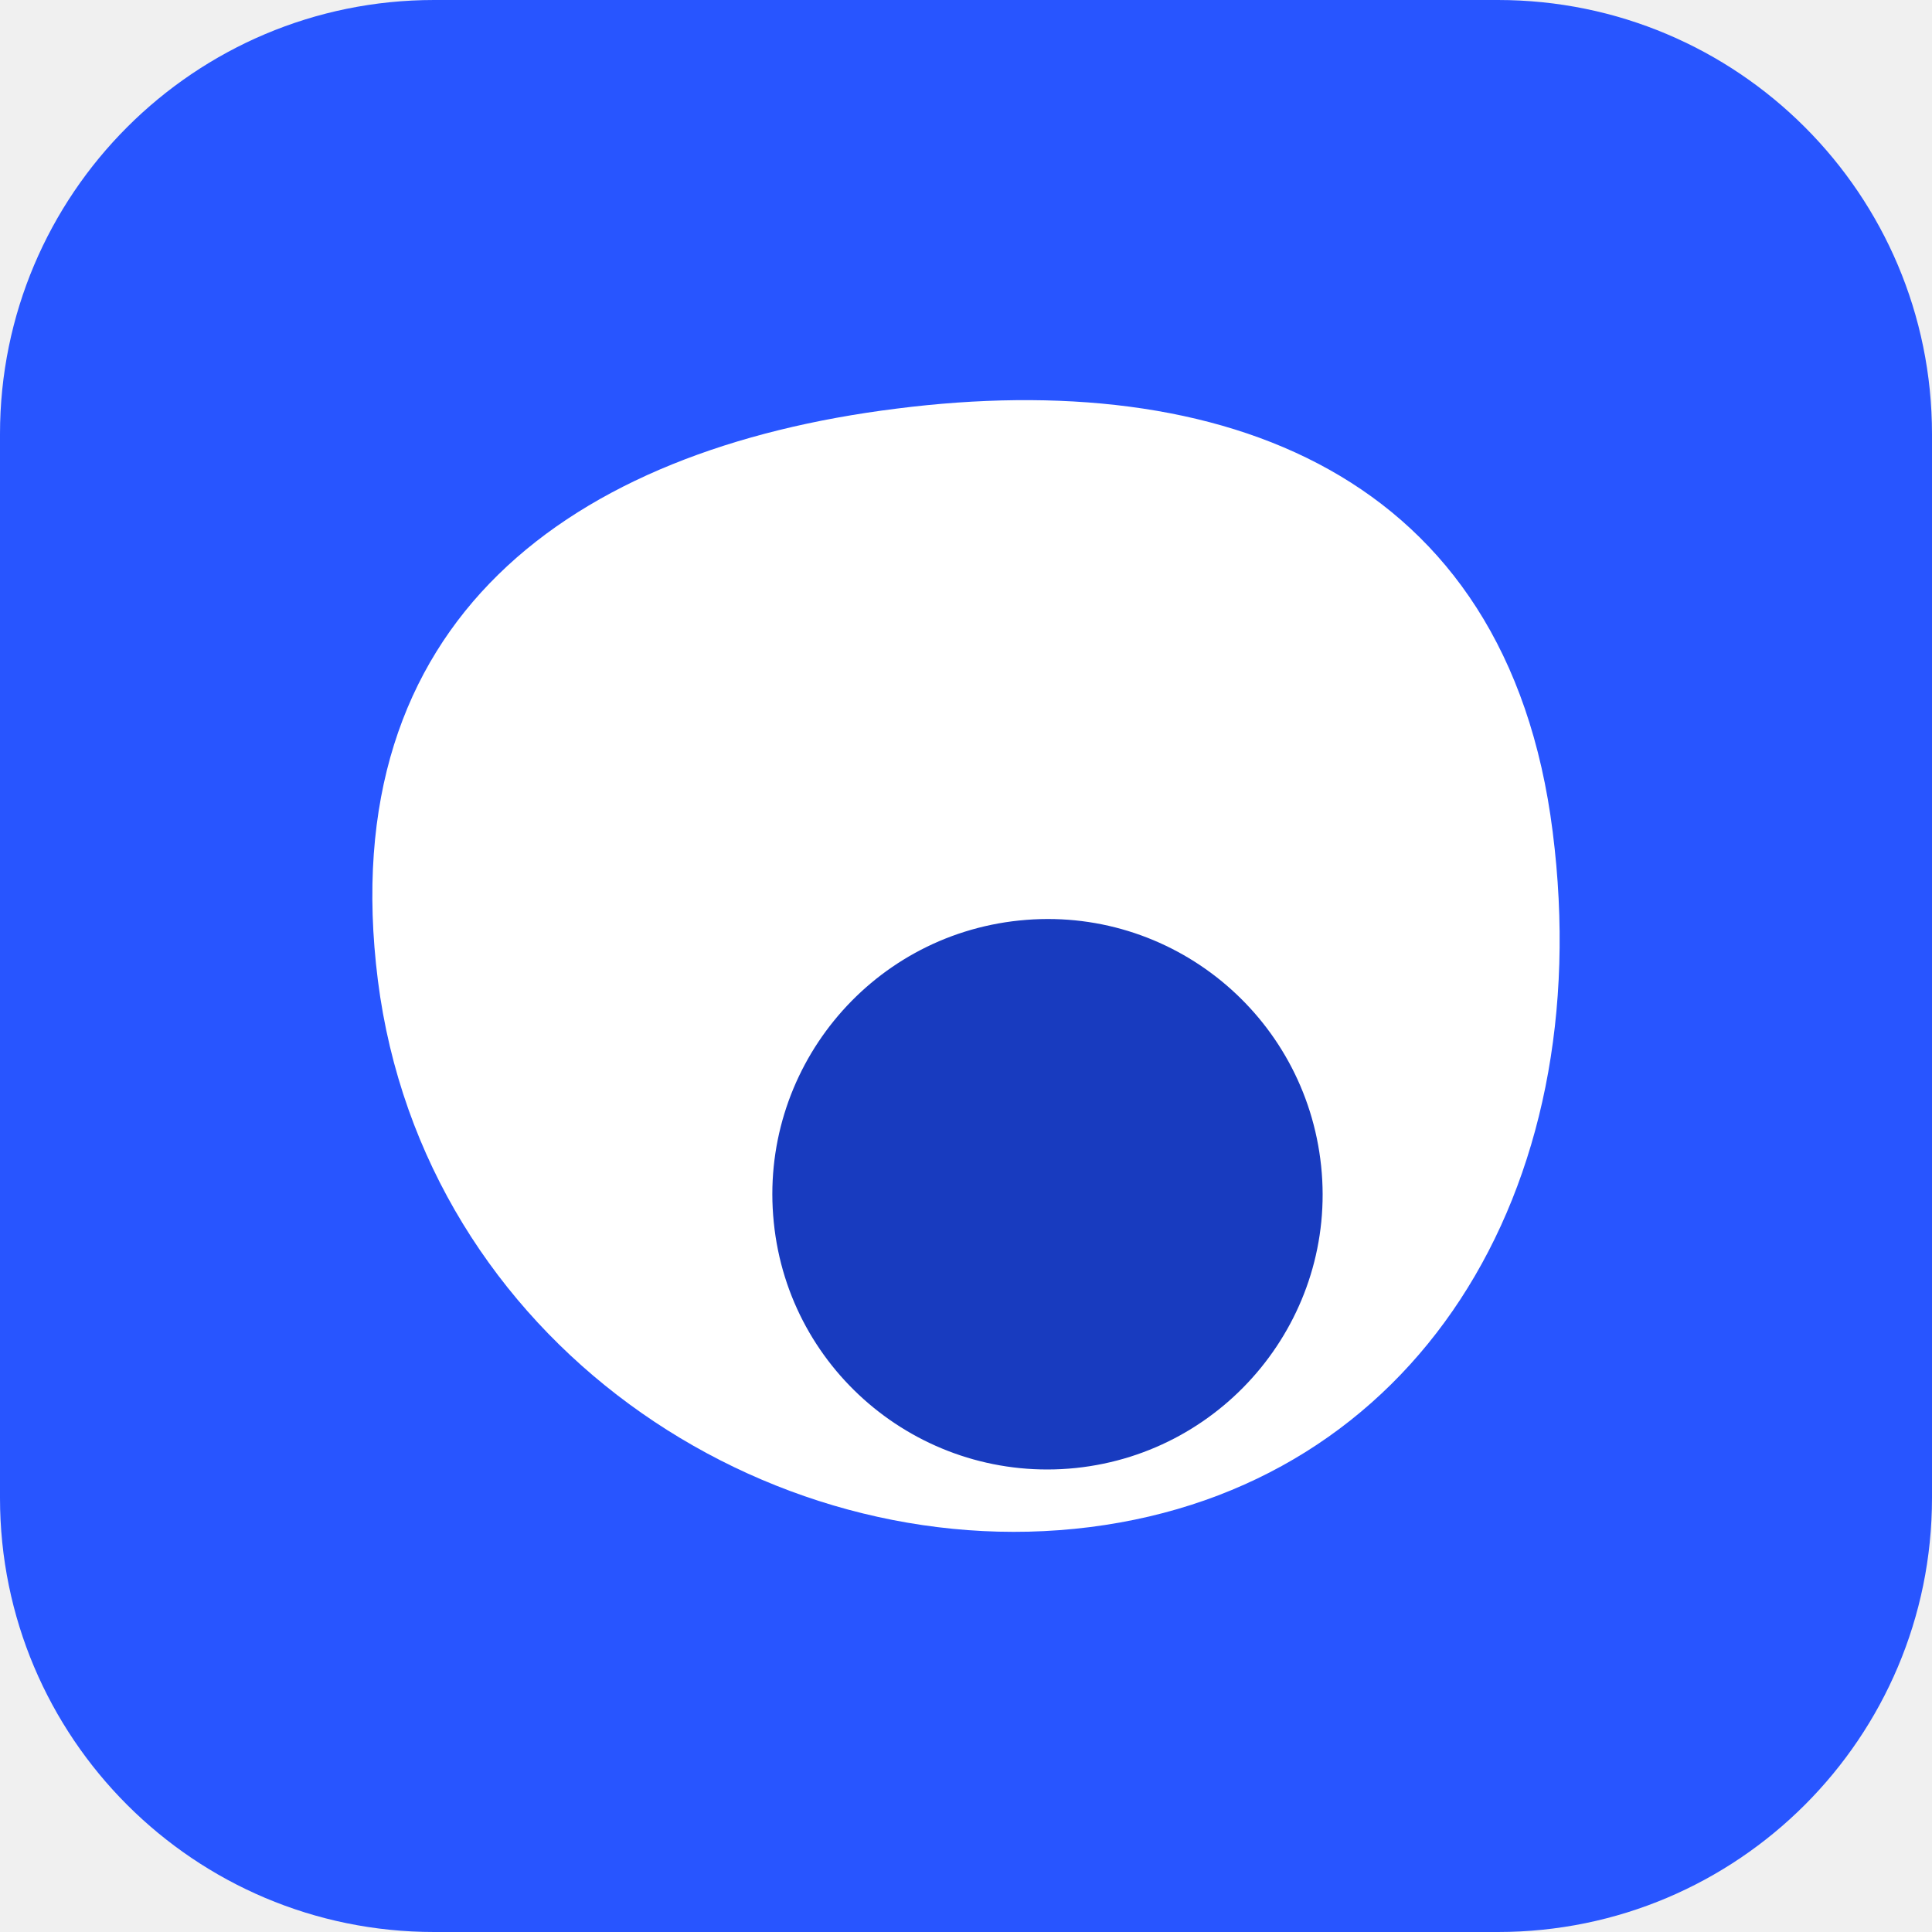
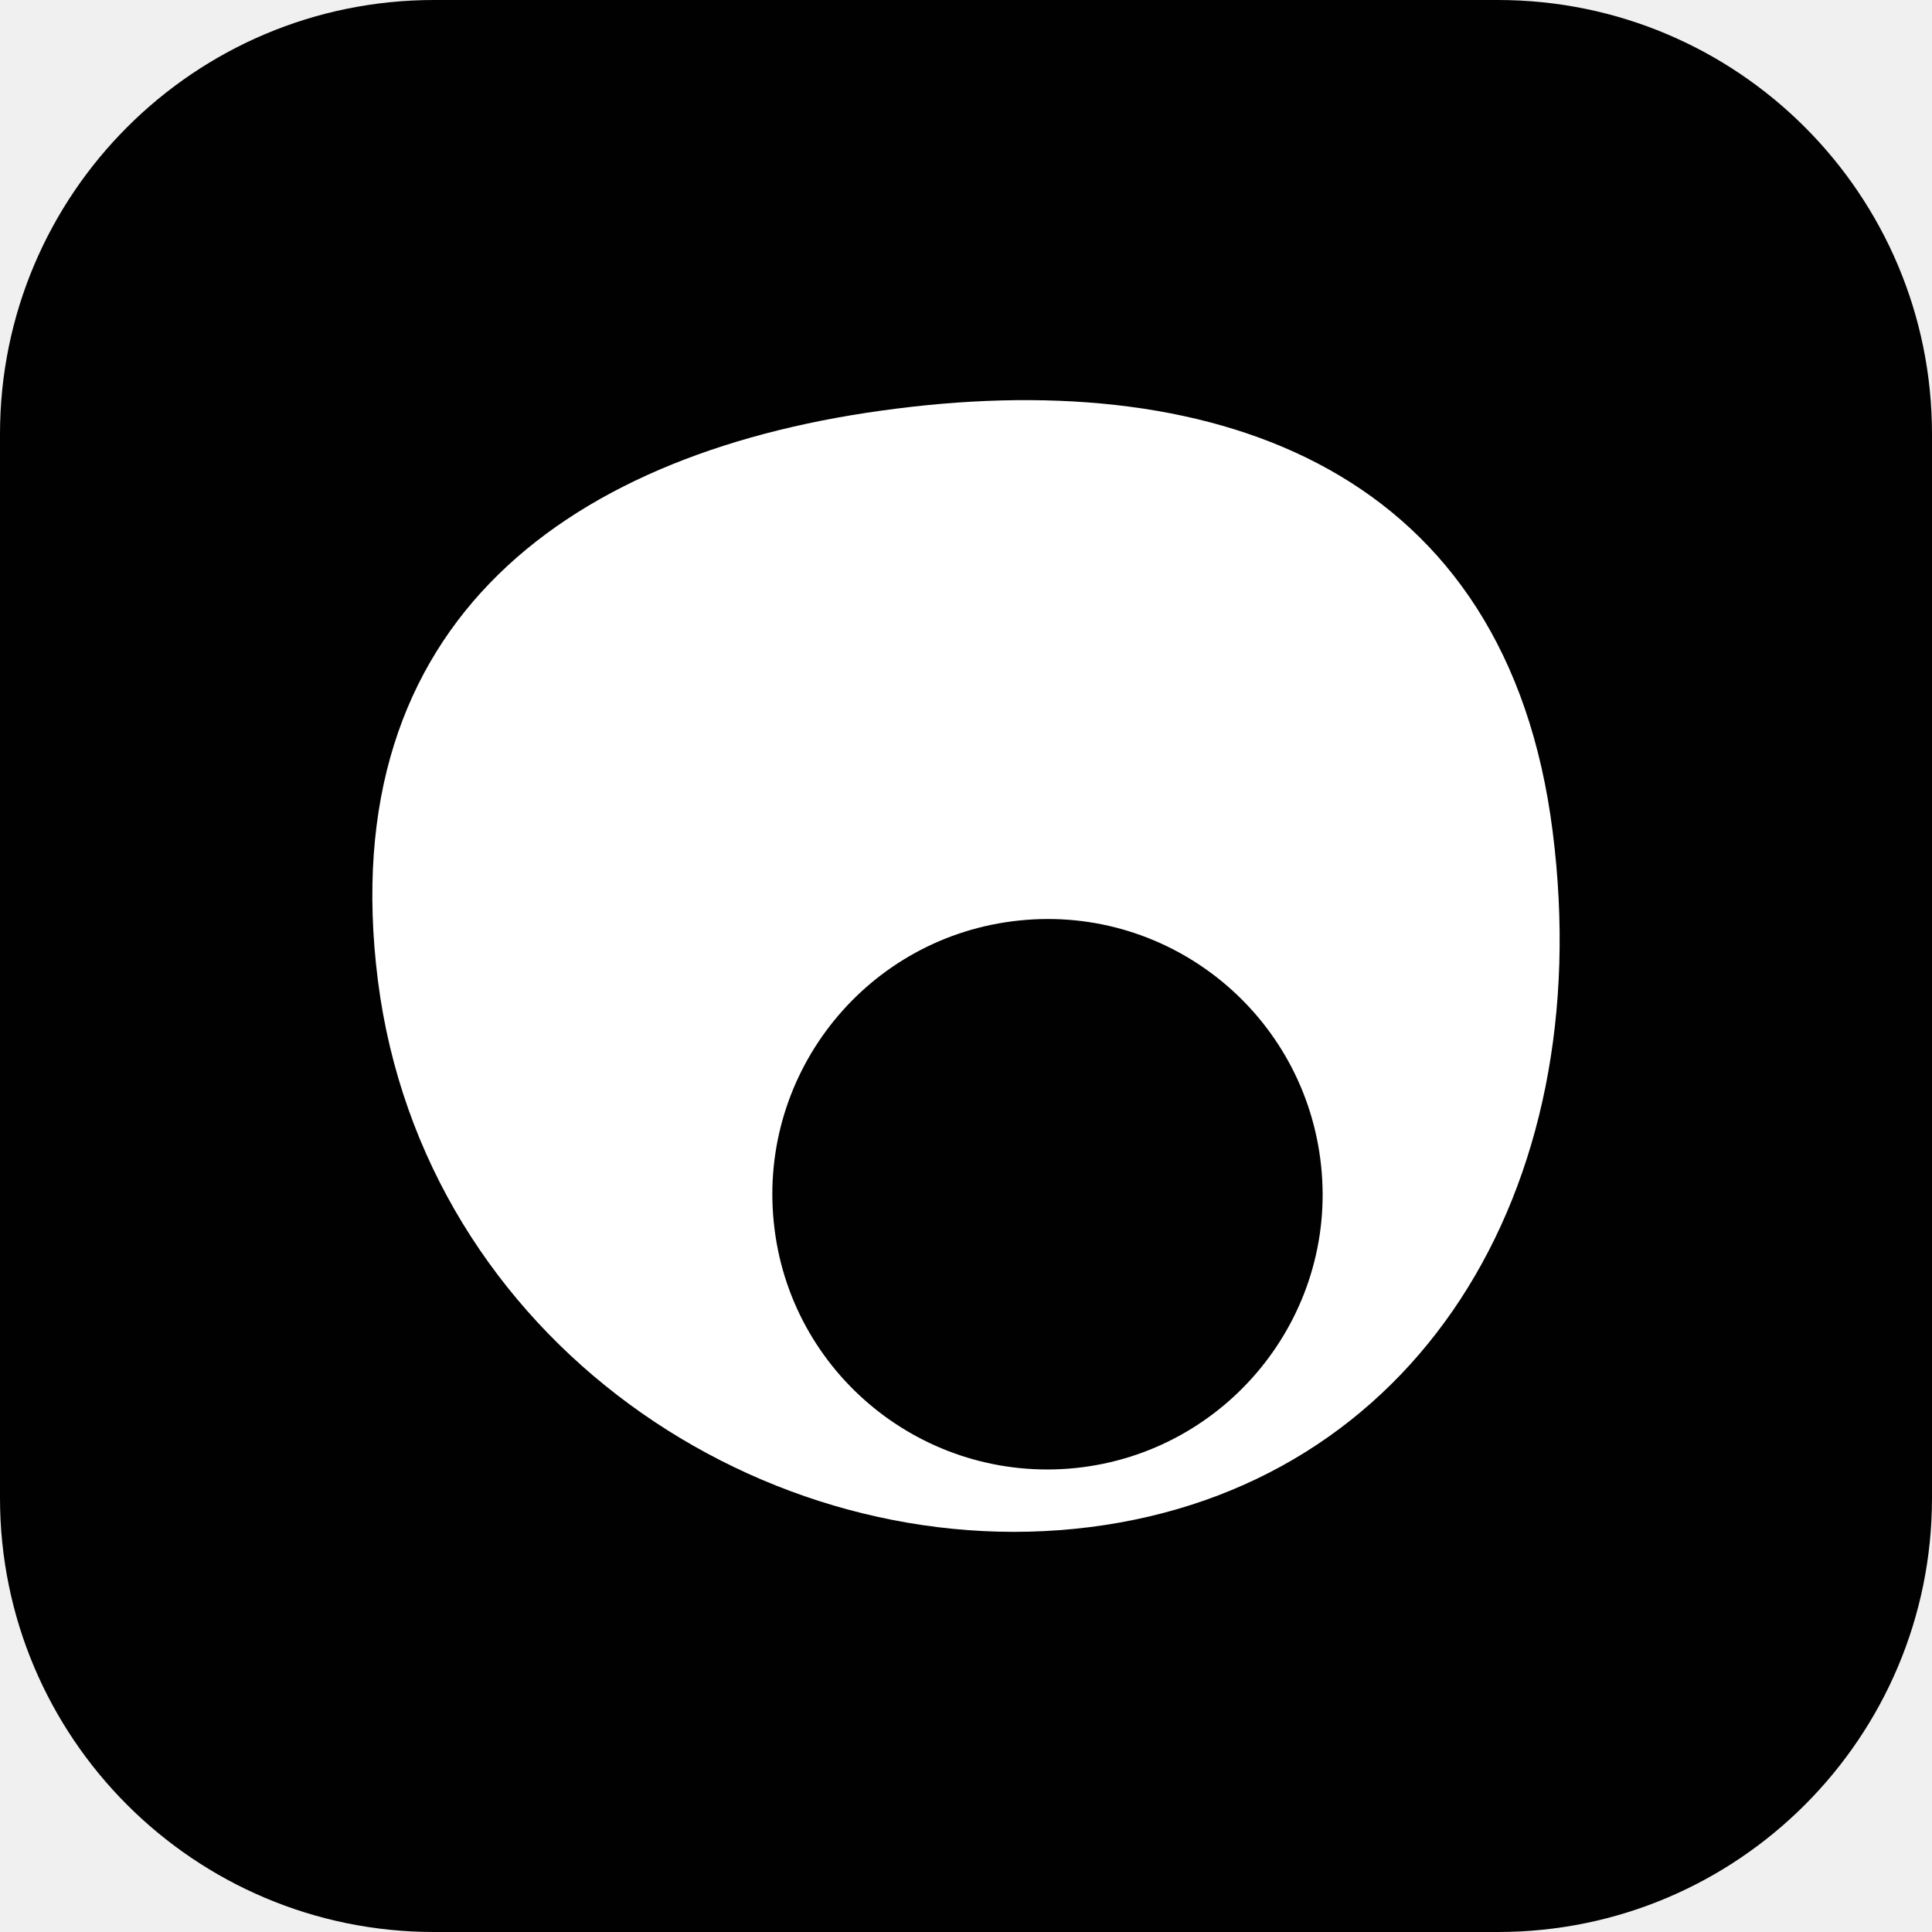
<svg xmlns="http://www.w3.org/2000/svg" viewBox="0 0 1406.44 1406.44" width="1024" height="1024">
-   <rect width="1406.44" height="1406.44" rx="316" fill="#2855ff" />
+   <rect width="1406.44" height="1406.44" rx="316" fill="#010101" />
  <path fill="#ffffff" d="M793.25,1111.71c-236,29.67-484.81-135.55-518.16-398.01-33.09-262.47,141.04-386.64,377.54-416.23,236.08-30.07,444.76,45.85,477.69,308.13,33.37,262.78-100.42,476.28-337.07,506.11" />
-   <path fill="#183bbf" d="M742.1,670.08c-110.34,11.34-190.01,109.95-178.81,219.75,11.03,110.08,109.62,190.23,219.92,178.83,109.69-11.47,190.03-109.93,178.54-219.81-11.51-110.12-109.67-190.14-219.66-178.76" />
+   <path fill="#010101" d="M742.1,670.08c-110.34,11.34-190.01,109.95-178.81,219.75,11.03,110.08,109.62,190.23,219.92,178.83,109.69-11.47,190.03-109.93,178.54-219.81-11.51-110.12-109.67-190.14-219.66-178.76" />
</svg>
